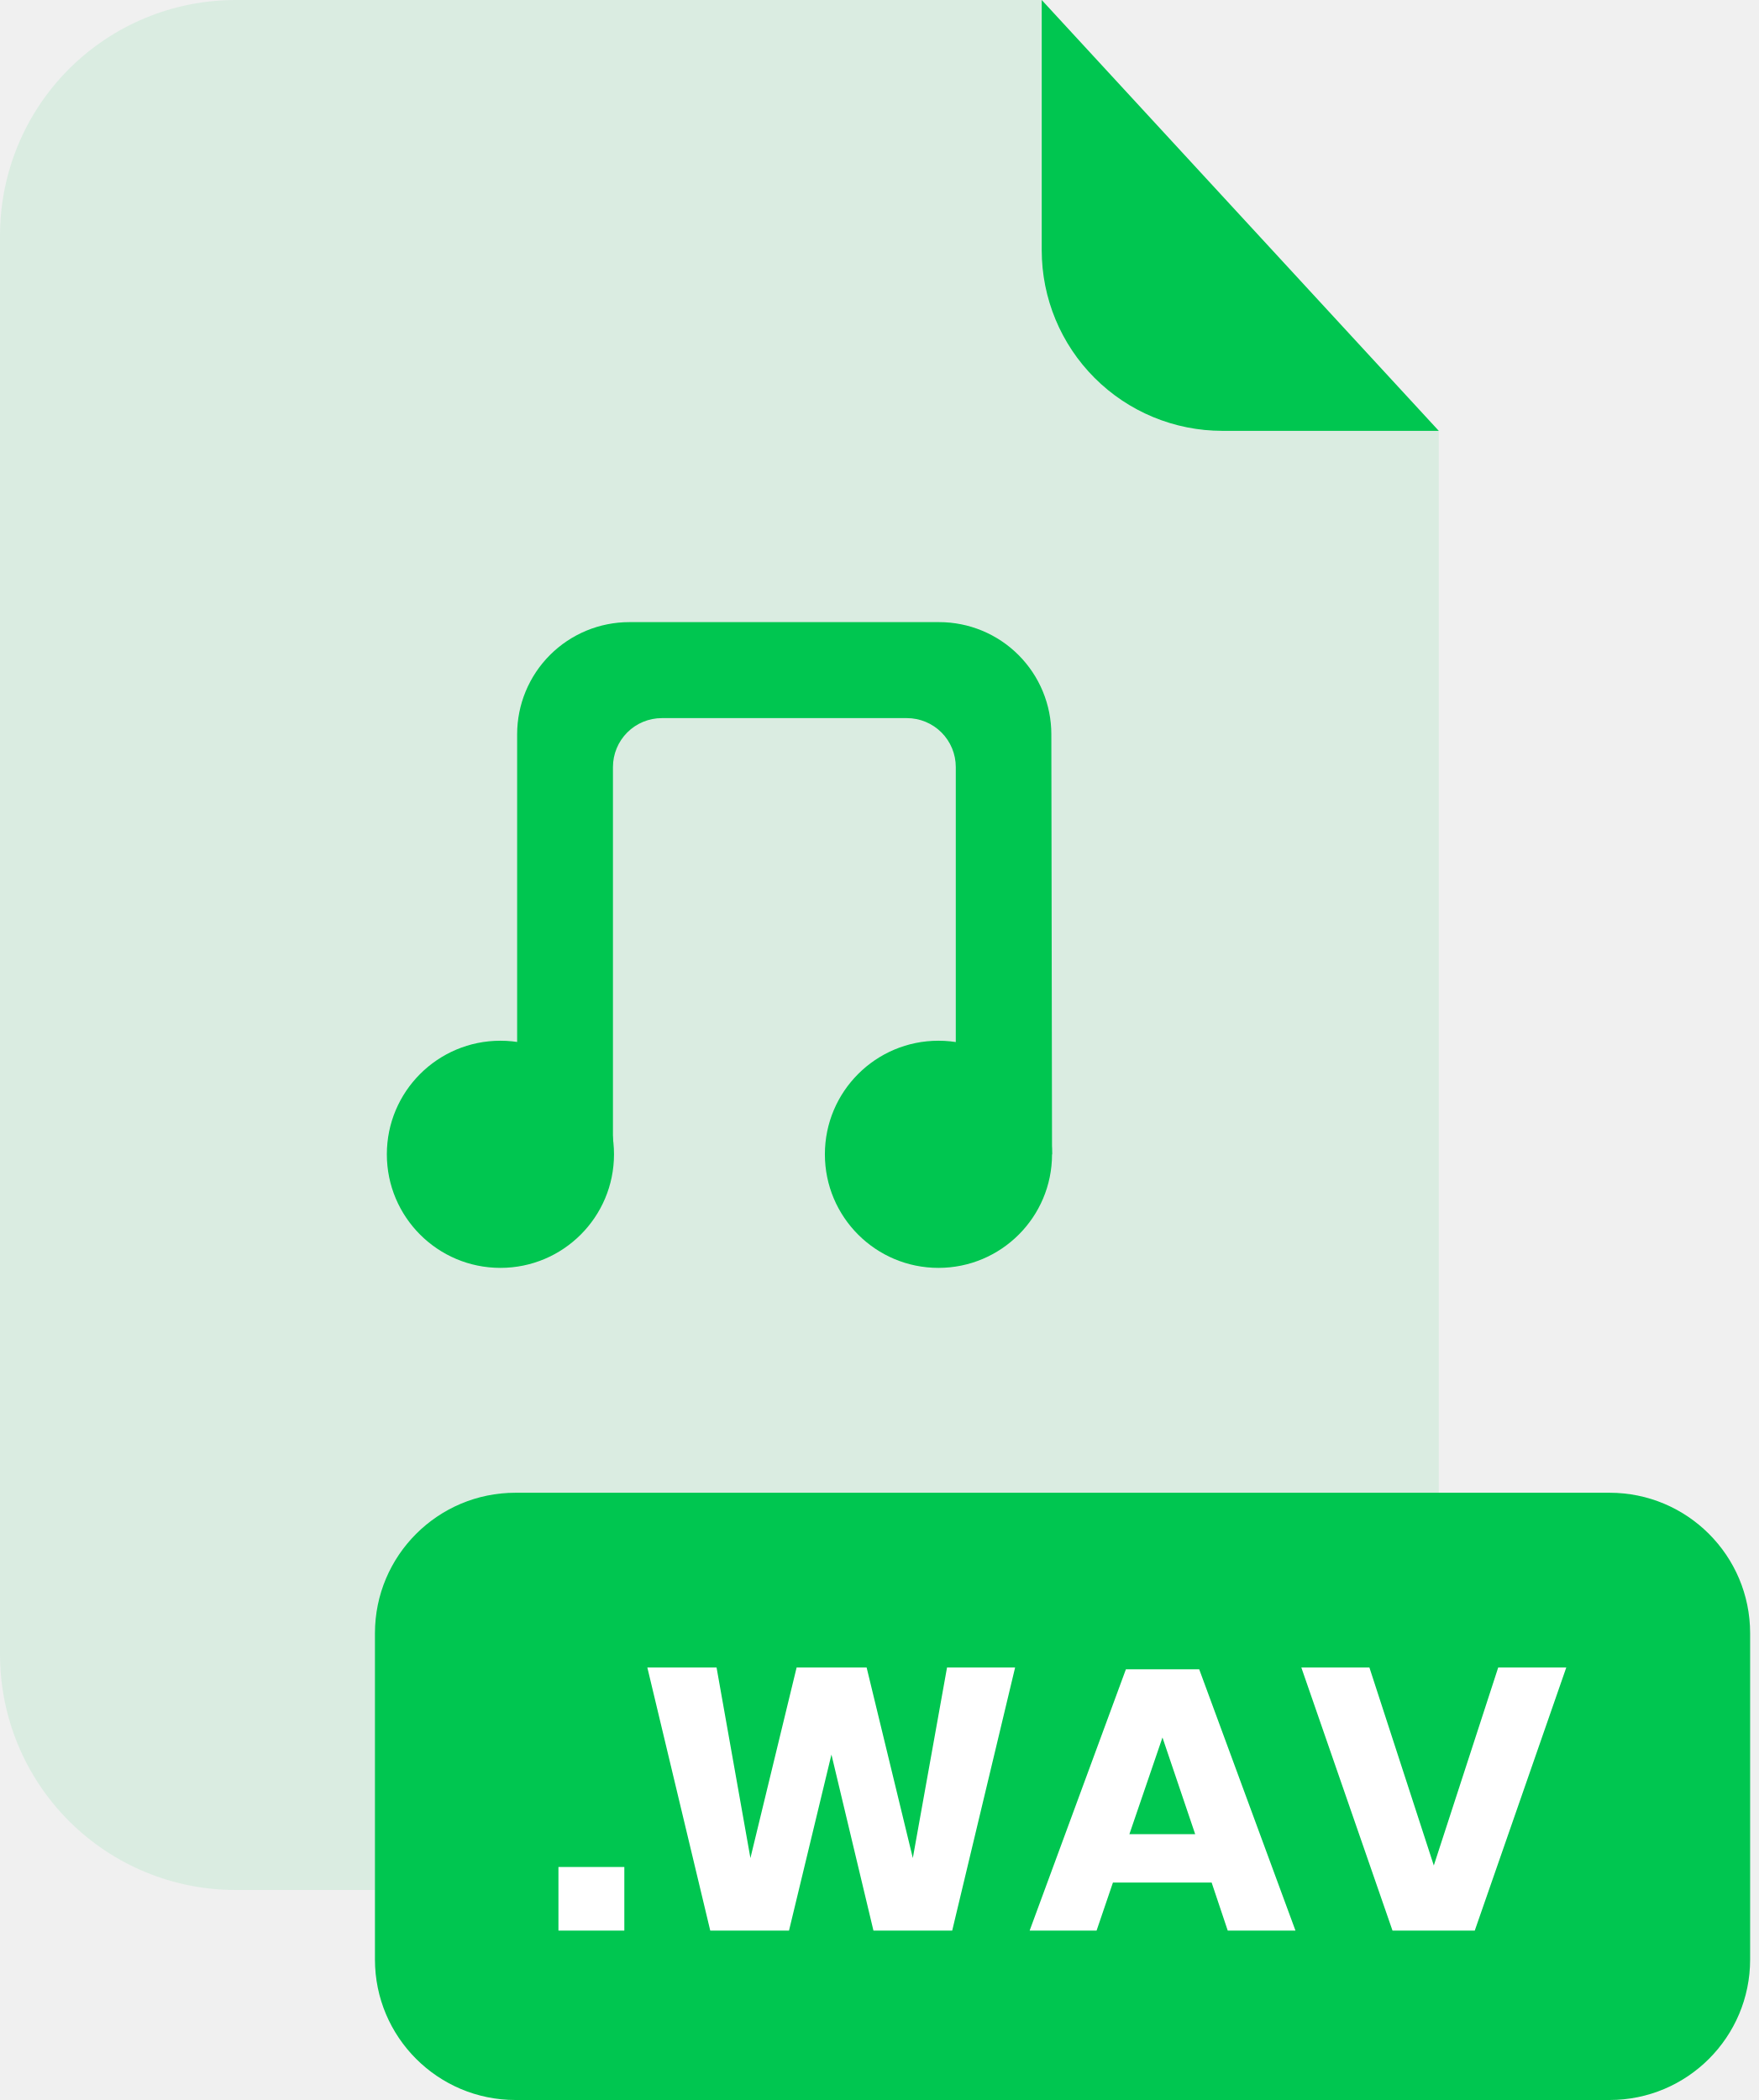
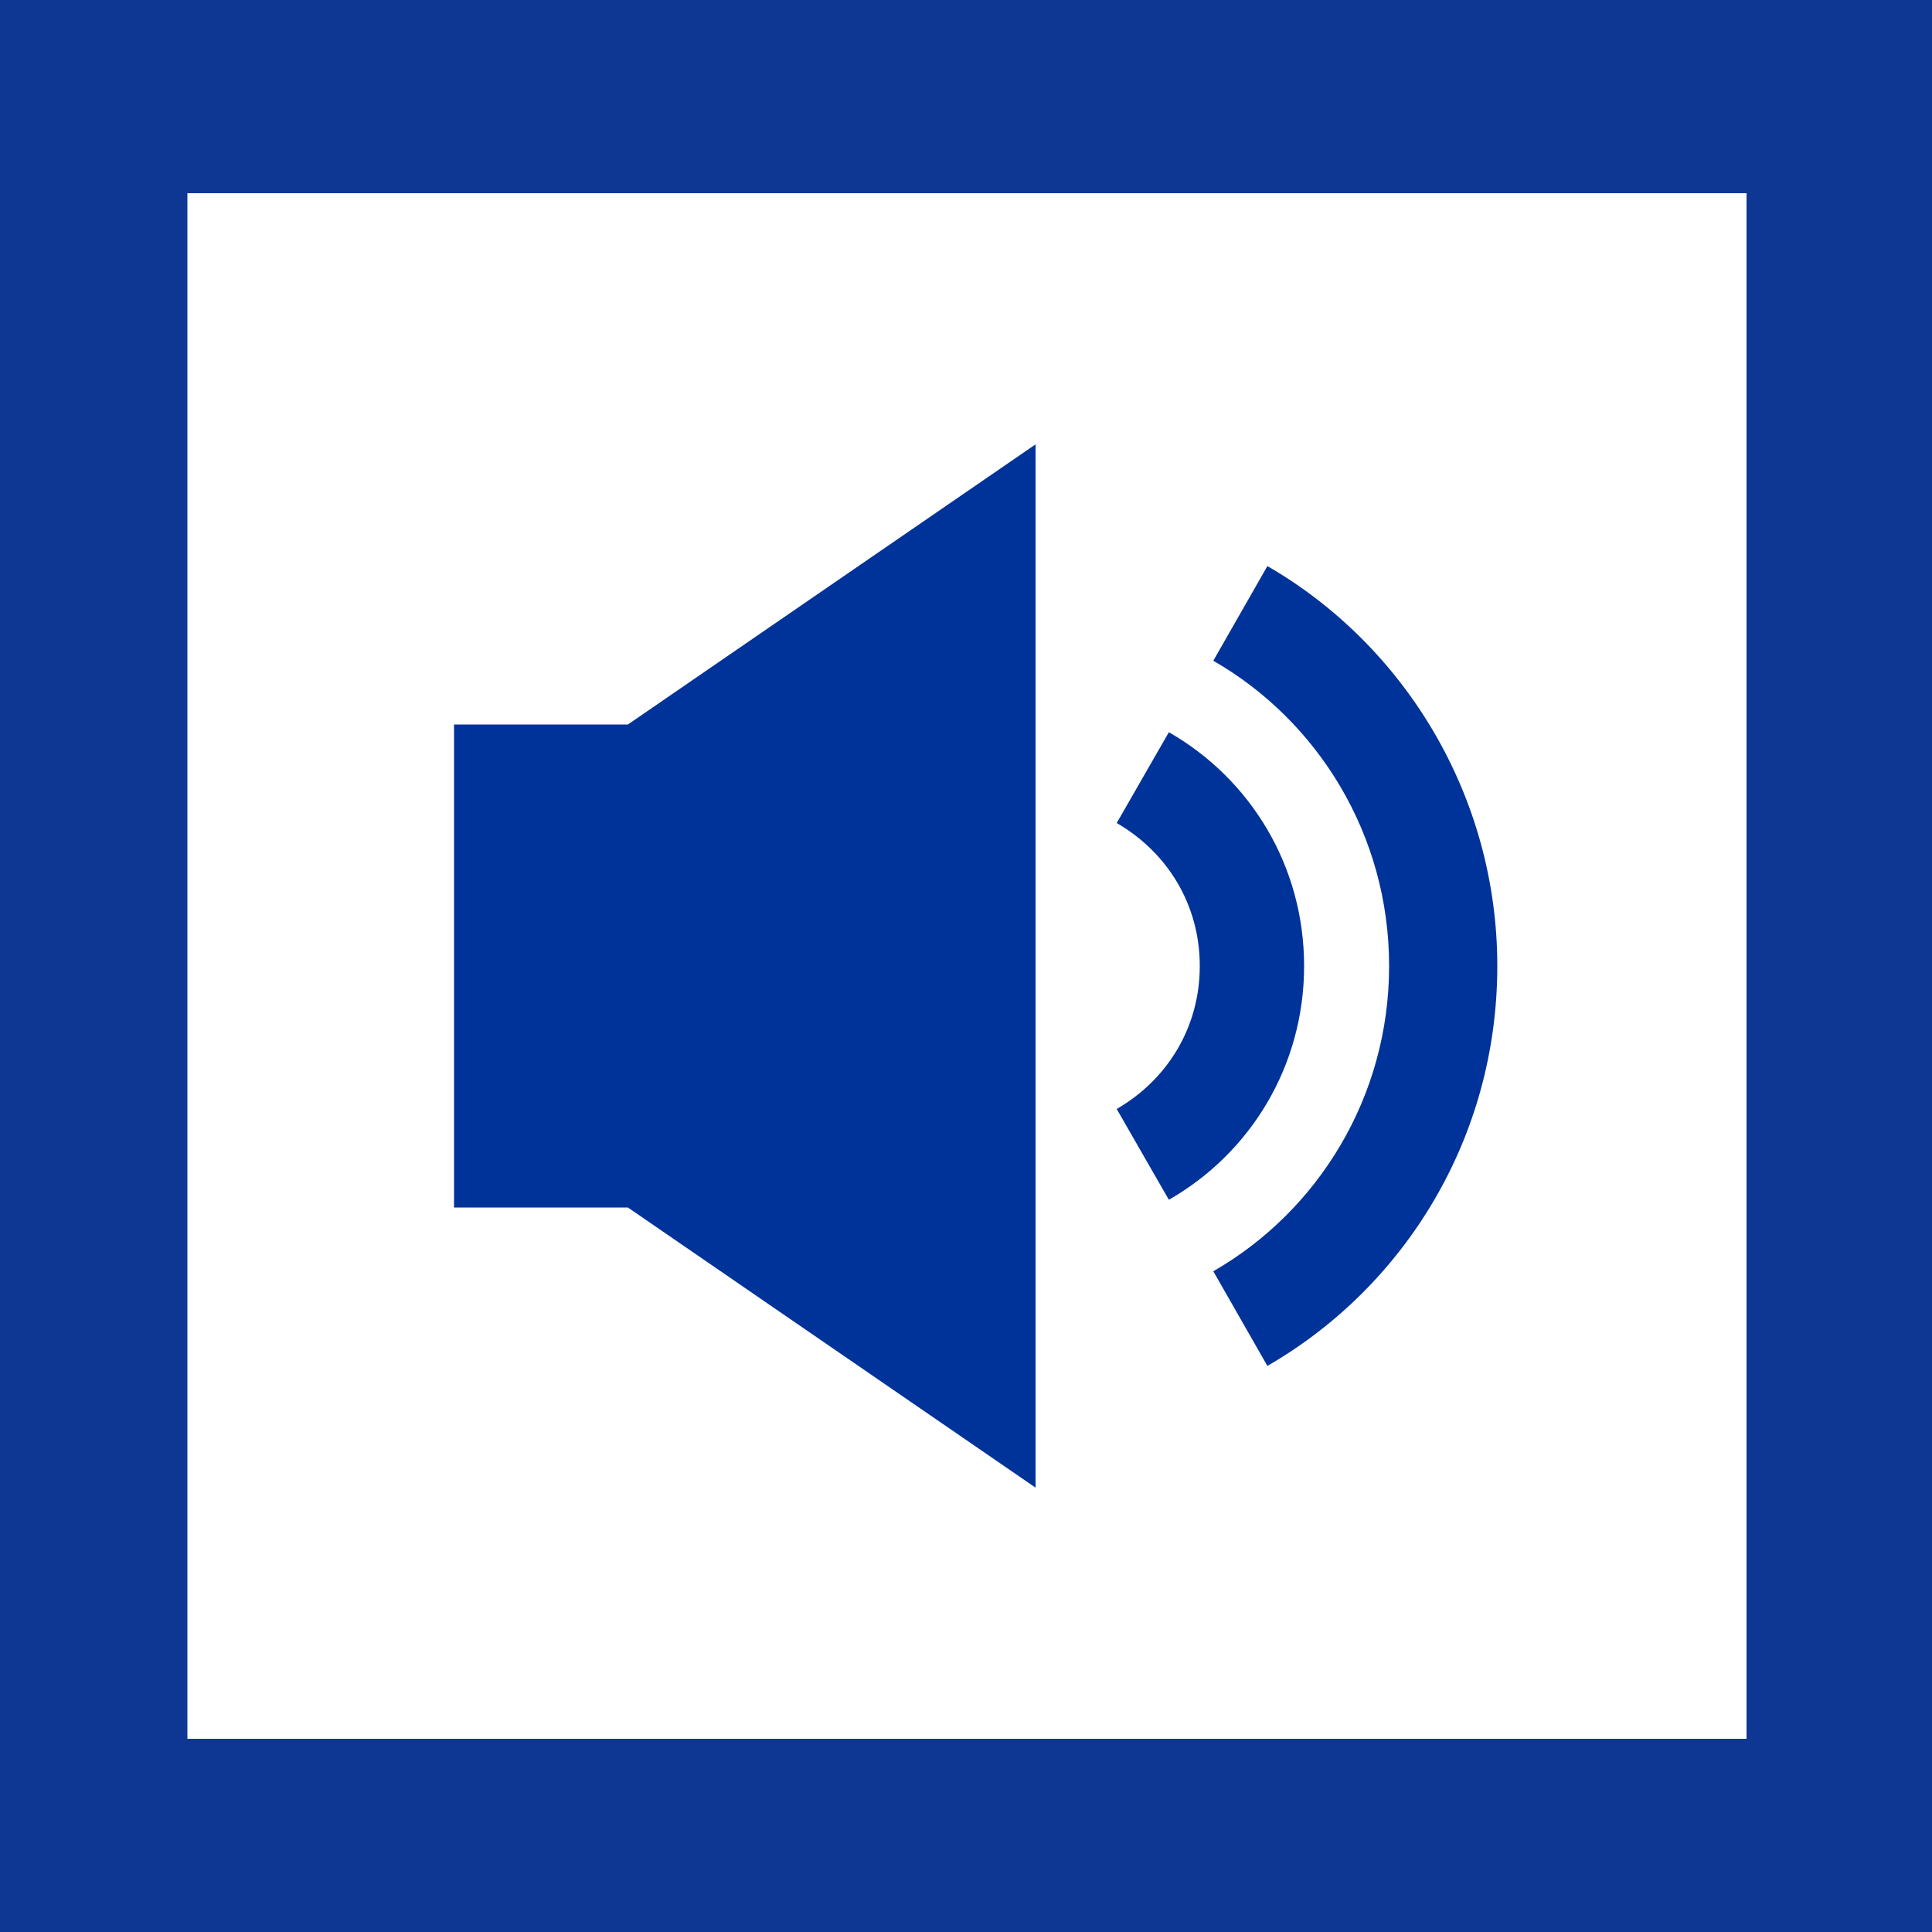
- <svg xmlns="http://www.w3.org/2000/svg" width="201" height="240" viewBox="0 0 201 240" fill="none">
-   <g opacity="0.3">
-     <path opacity="0.3" d="M139.67 49.24C134.203 49.235 128.961 47.061 125.095 43.195C121.229 39.329 119.055 34.087 119.05 28.62V1.85821e-06H26.92C23.385 -0.001 19.885 0.694 16.619 2.046C13.353 3.397 10.385 5.379 7.885 7.878C5.385 10.377 3.402 13.344 2.049 16.61C0.696 19.875 -2.4406e-07 23.375 0 26.91V189.13C0.011 196.262 2.852 203.098 7.899 208.136C12.947 213.174 19.788 216.003 26.92 216H137.52C141.054 216 144.553 215.304 147.818 213.952C151.083 212.599 154.05 210.617 156.548 208.118C159.047 205.619 161.029 202.653 162.382 199.388C163.734 196.123 164.43 192.624 164.43 189.09V49.24H139.67Z" fill="#00C650" />
-   </g>
-   <path d="M164.43 49.24H139.67C134.203 49.235 128.961 47.061 125.095 43.195C121.229 39.329 119.055 34.087 119.05 28.62V0L164.43 49.24Z" fill="#00C650" />
-   <path d="M183.95 170.6H58.91C50.04 170.6 42.85 177.79 42.85 186.66V223.94C42.85 232.81 50.04 240 58.91 240H183.95C192.82 240 200.01 232.81 200.01 223.94V186.66C200.01 177.79 192.82 170.6 183.95 170.6Z" fill="#00C650" />
-   <path d="M71.35 213.37V220.64H63.82V213.37H71.35Z" fill="white" />
-   <path d="M116.01 190.57L108.82 220.64H99.82L95.02 200.52L90.17 220.64H81.17L73.98 190.57H81.89L85.76 212.35L91.04 190.57H99.04L104.32 212.35L108.23 190.57H116.01Z" fill="white" />
-   <path d="M138.47 215.15H127.19L125.32 220.64H117.67L128.67 190.78H137.05L148.05 220.64H140.31L138.47 215.15ZM136.59 209.62L132.85 198.57L129.07 209.62H136.59Z" fill="white" />
-   <path d="M156.5 190.57L163.86 213.2L171.22 190.57H179L168.54 220.64H159.14L148.72 190.57H156.5Z" fill="white" />
-   <path d="M120.23 131.92H109.23V87.66C109.23 86.177 108.641 84.756 107.593 83.707C106.544 82.659 105.123 82.07 103.64 82.07H75.64C74.157 82.07 72.736 82.659 71.687 83.707C70.639 84.756 70.05 86.177 70.05 87.66V131.92H59.1V83.92C59.1 80.52 60.451 77.259 62.855 74.855C65.259 72.451 68.52 71.1 71.92 71.1H107.33C110.73 71.1 113.991 72.451 116.395 74.855C118.799 77.259 120.15 80.52 120.15 83.92L120.23 131.92Z" fill="#00C650" />
-   <path d="M107.25 144.9C114.419 144.9 120.23 139.089 120.23 131.92C120.23 124.751 114.419 118.94 107.25 118.94C100.081 118.94 94.27 124.751 94.27 131.92C94.27 139.089 100.081 144.9 107.25 144.9Z" fill="#00C650" />
-   <path d="M57.19 144.9C64.359 144.9 70.17 139.089 70.17 131.92C70.17 124.751 64.359 118.94 57.19 118.94C50.021 118.94 44.21 124.751 44.21 131.92C44.21 139.089 50.021 144.9 57.19 144.9Z" fill="#00C650" />
+ <svg xmlns="http://www.w3.org/2000/svg" viewBox="0 0 100 100">
+   <style>.st2{fill:#039}</style>
+   <path fill="#fff" d="M0 0h100v100H0z" />
+   <path d="M100 100H0V0h100v100zM9.7 90h80.7V10H9.7" fill="#0e3693" />
+   <path class="st2" d="M32.5 37.5h-9v25h9L53.6 77V23L32.5 37.5M71.9 50c0 6.8-3.7 12.7-9.1 15.8l2.8 4.9c7.1-4.1 11.9-11.8 11.9-20.7 0-8.8-4.8-16.6-11.9-20.7l-2.8 4.9c5.4 3.1 9.1 9 9.1 15.8z" />
+   <path class="st2" d="M62.1 50c0 3.2-1.7 5.9-4.3 7.4l2.7 4.7c4.2-2.4 7-6.9 7-12.1 0-5.2-2.8-9.7-7-12.1l-2.7 4.7c2.6 1.5 4.3 4.2 4.3 7.4z" />
</svg>
